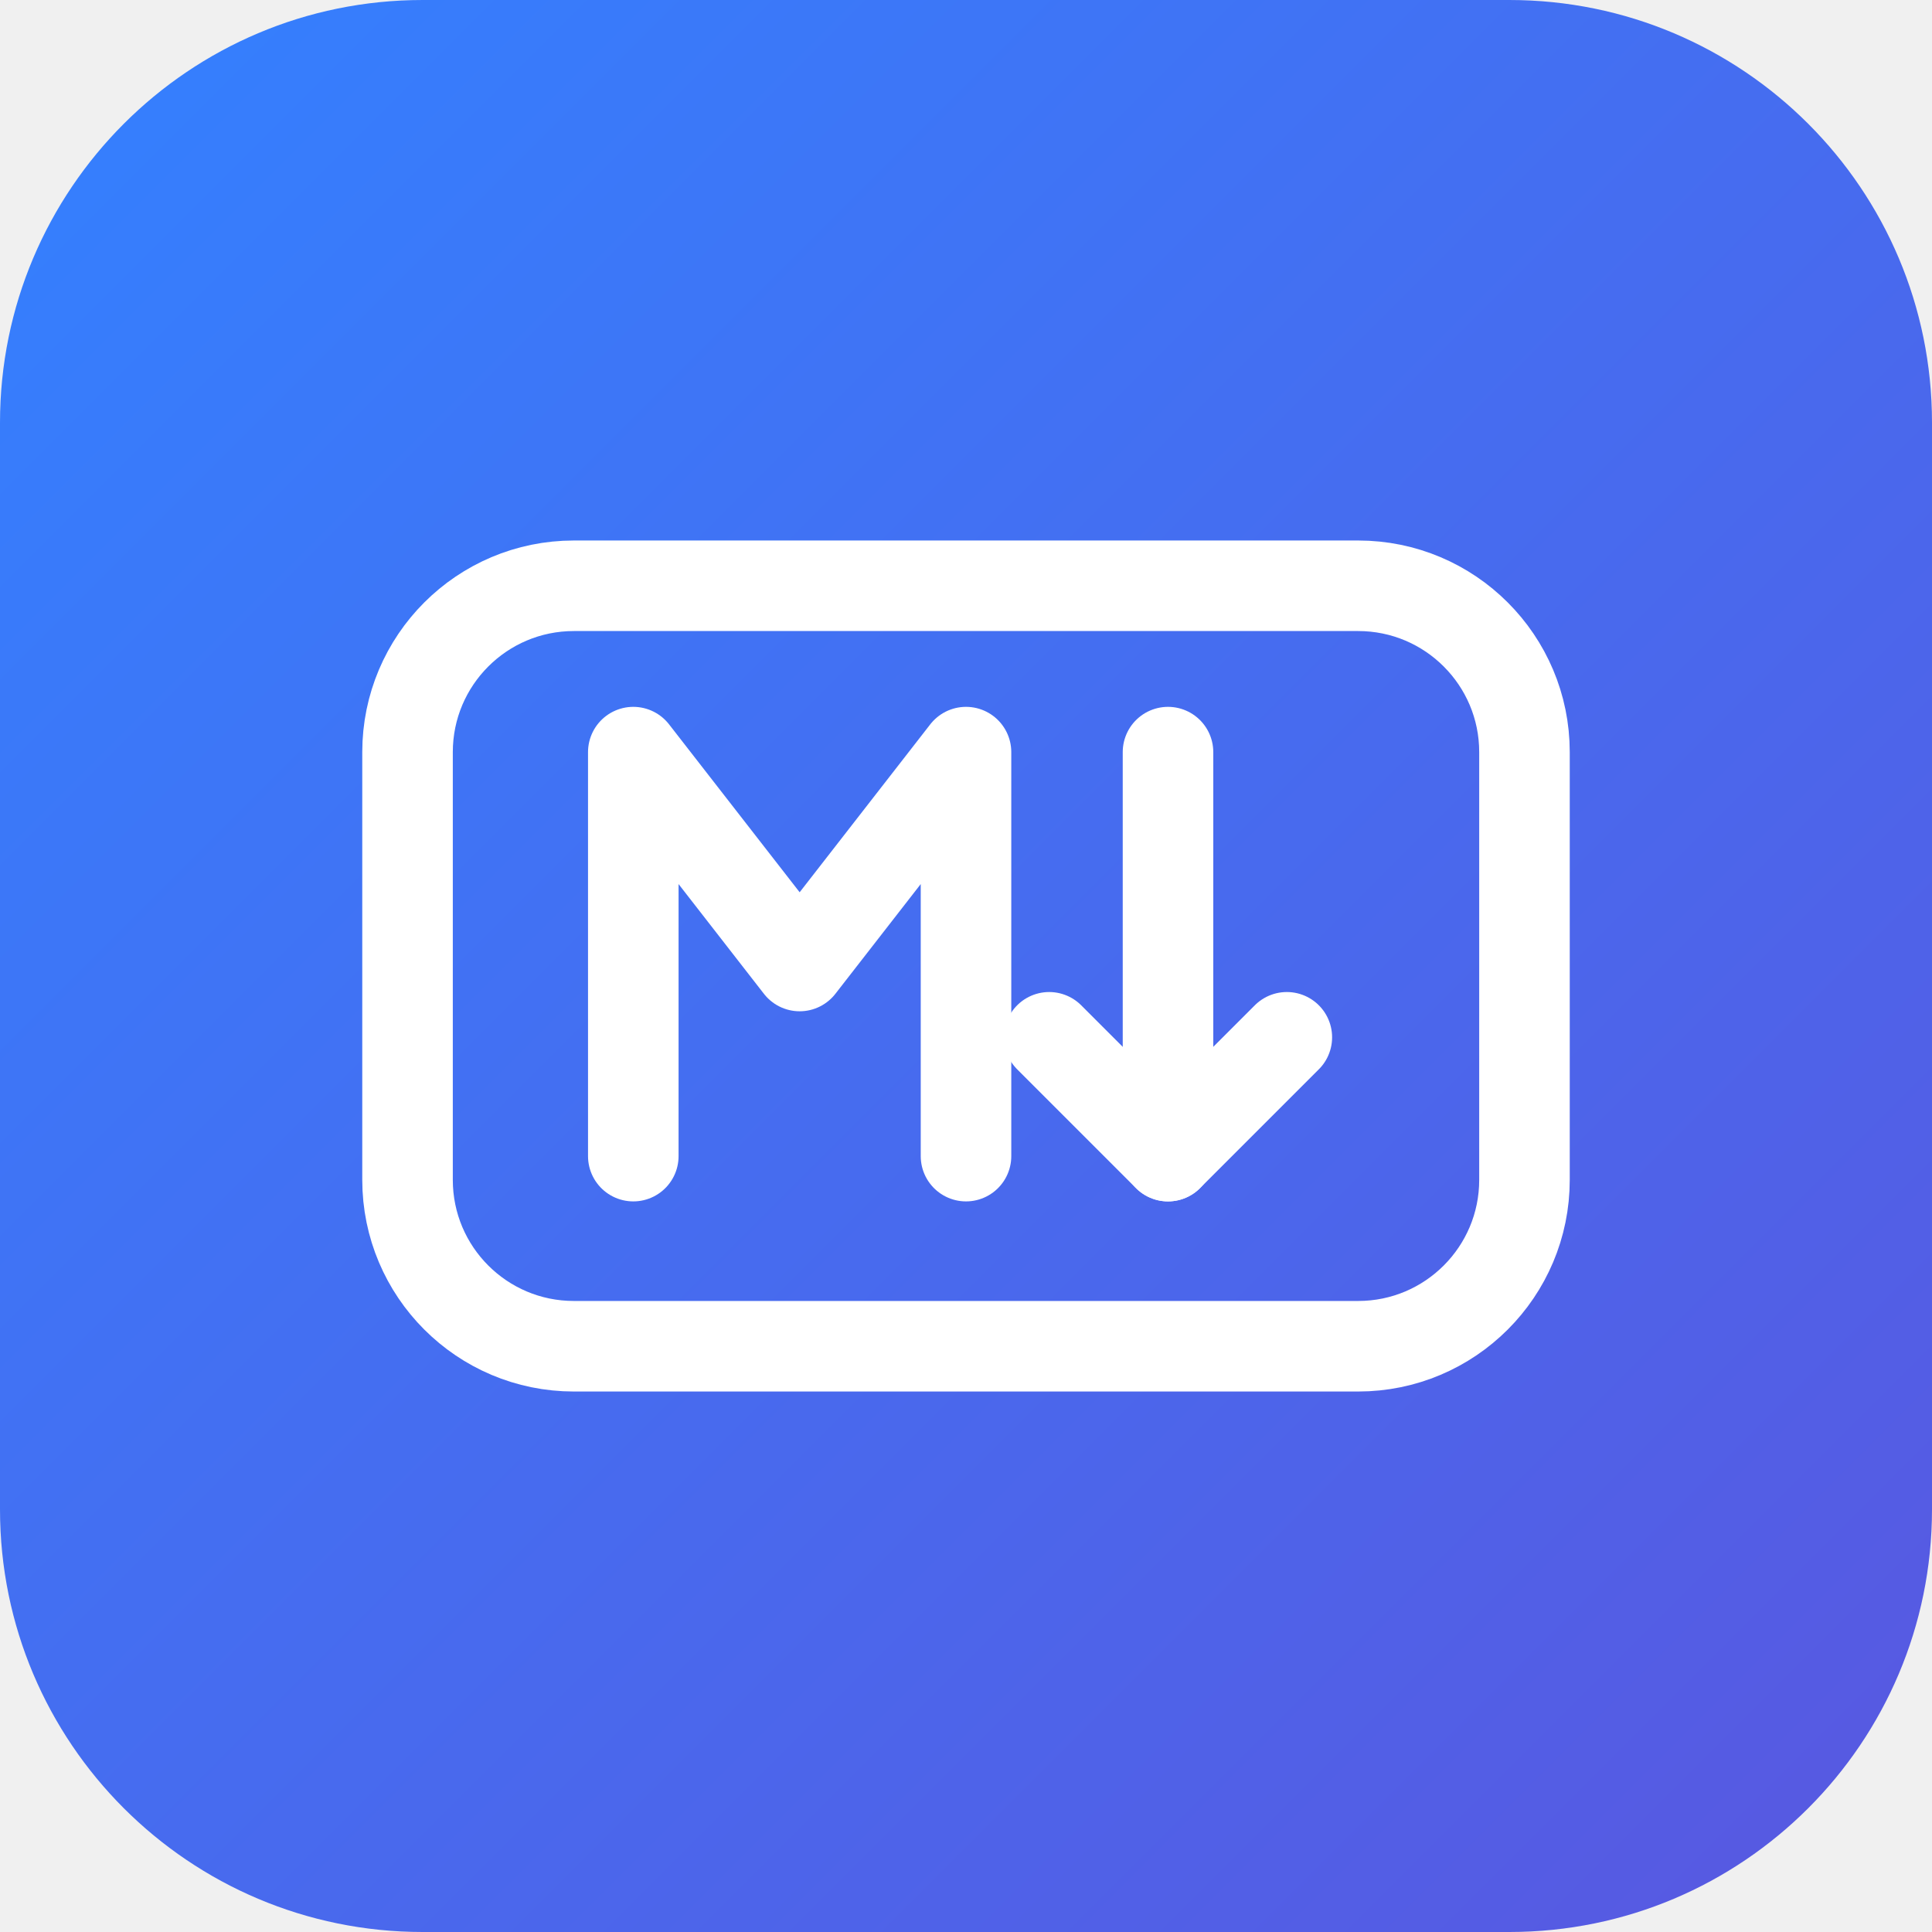
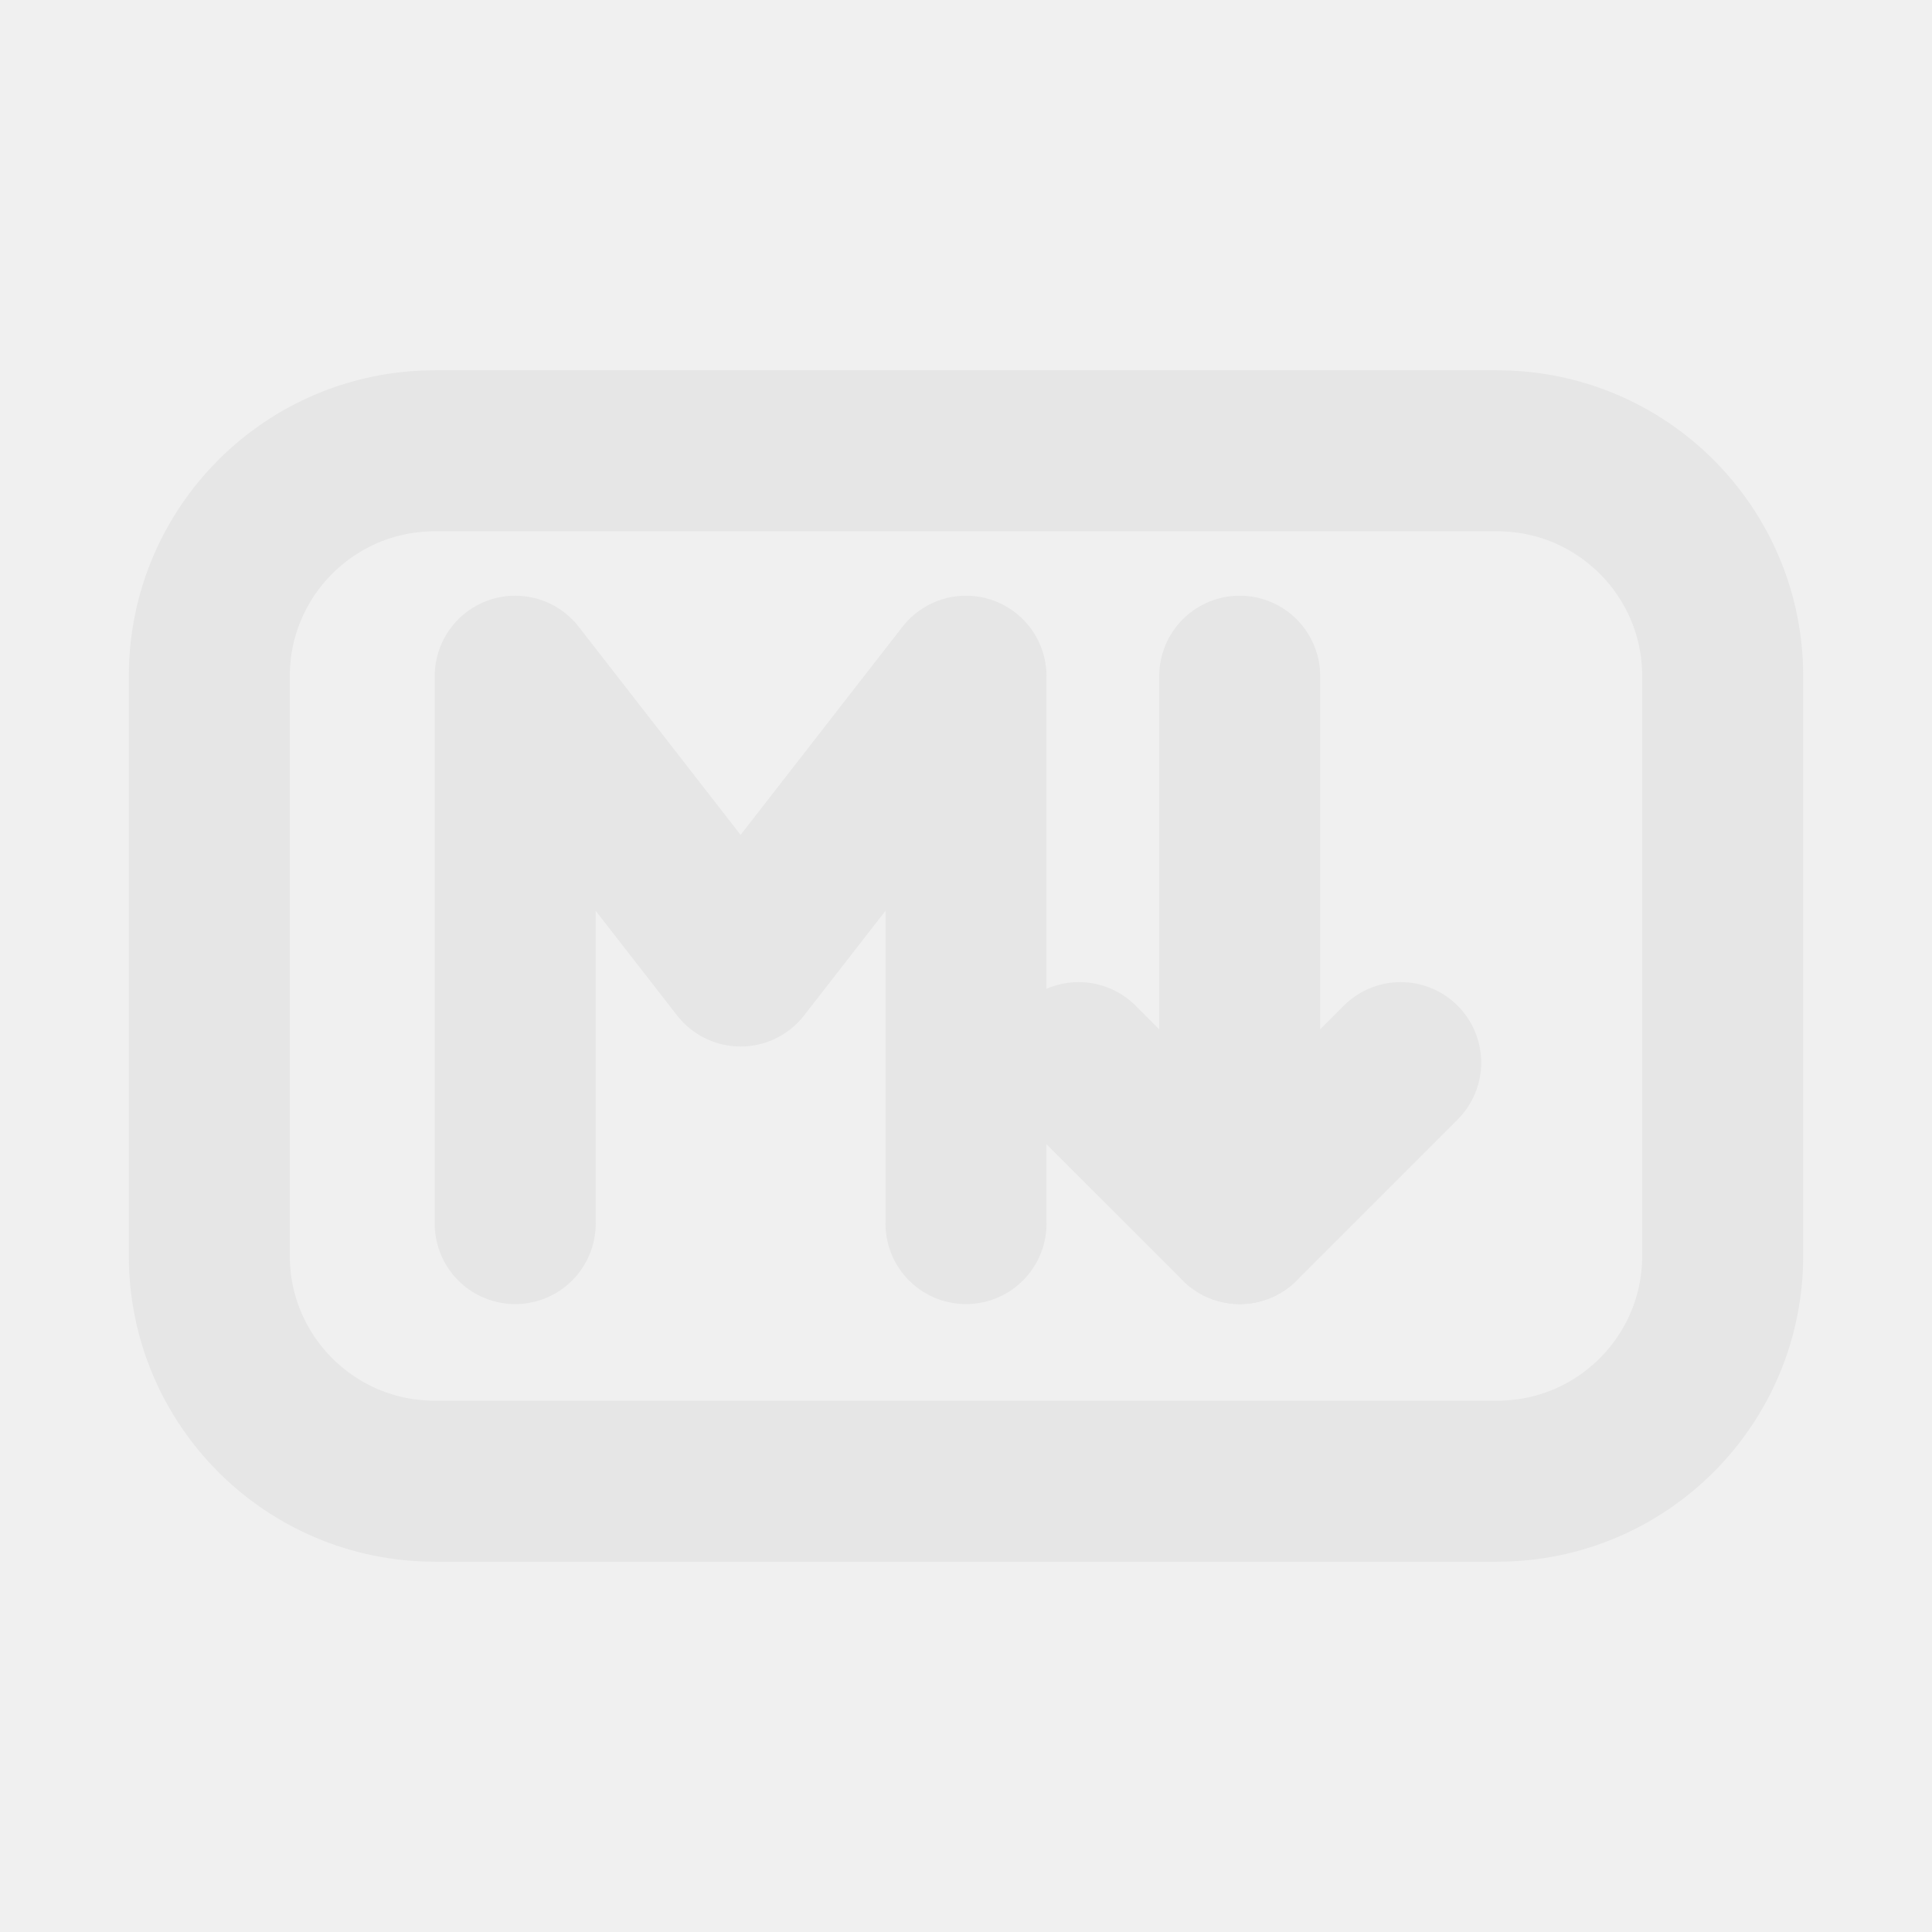
- <svg xmlns="http://www.w3.org/2000/svg" viewBox="0 0 64 64">
-   <defs>
-     <linearGradient id="pg" x1="0" y1="0" x2="1" y2="1">
-       <stop offset="0" stop-color="#3381ff" />
-       <stop offset="1" stop-color="#5957e0" />
-     </linearGradient>
-   </defs>
-   <rect width="64" height="64" rx="14" fill="url(#pg)" />
-   <g transform="translate(8.383,8.383) scale(1.9681)">
-     <g stroke="#fff" fill="none" stroke-width="1.524" stroke-linecap="round" stroke-linejoin="round">
-       <rect x="2.6" y="5.6" width="18.8" height="12.8" rx="2.8" />
-       <path d="M6.4 15.2V8.4l2.8 3.6 2.8-3.6v6.8" />
-       <path d="M15.4 8.4v6.8" />
-       <path d="M13.4 13.2l2 2 2-2" />
-     </g>
-   </g>
+ <svg xmlns="http://www.w3.org/2000/svg" viewBox="0 0 24 24" fill="none" stroke="#e6e6e6" stroke-width="2" stroke-linecap="round" stroke-linejoin="round">
+   <rect x="2.6" y="5.6" width="18.8" height="12.8" rx="2.8" />
+   <path d="M6.4 15.2V8.4l2.8 3.6 2.8-3.6v6.8" />
+   <path d="M15.4 8.4v6.8" />
+   <path d="M13.4 13.2l2 2 2-2" />
</svg>
